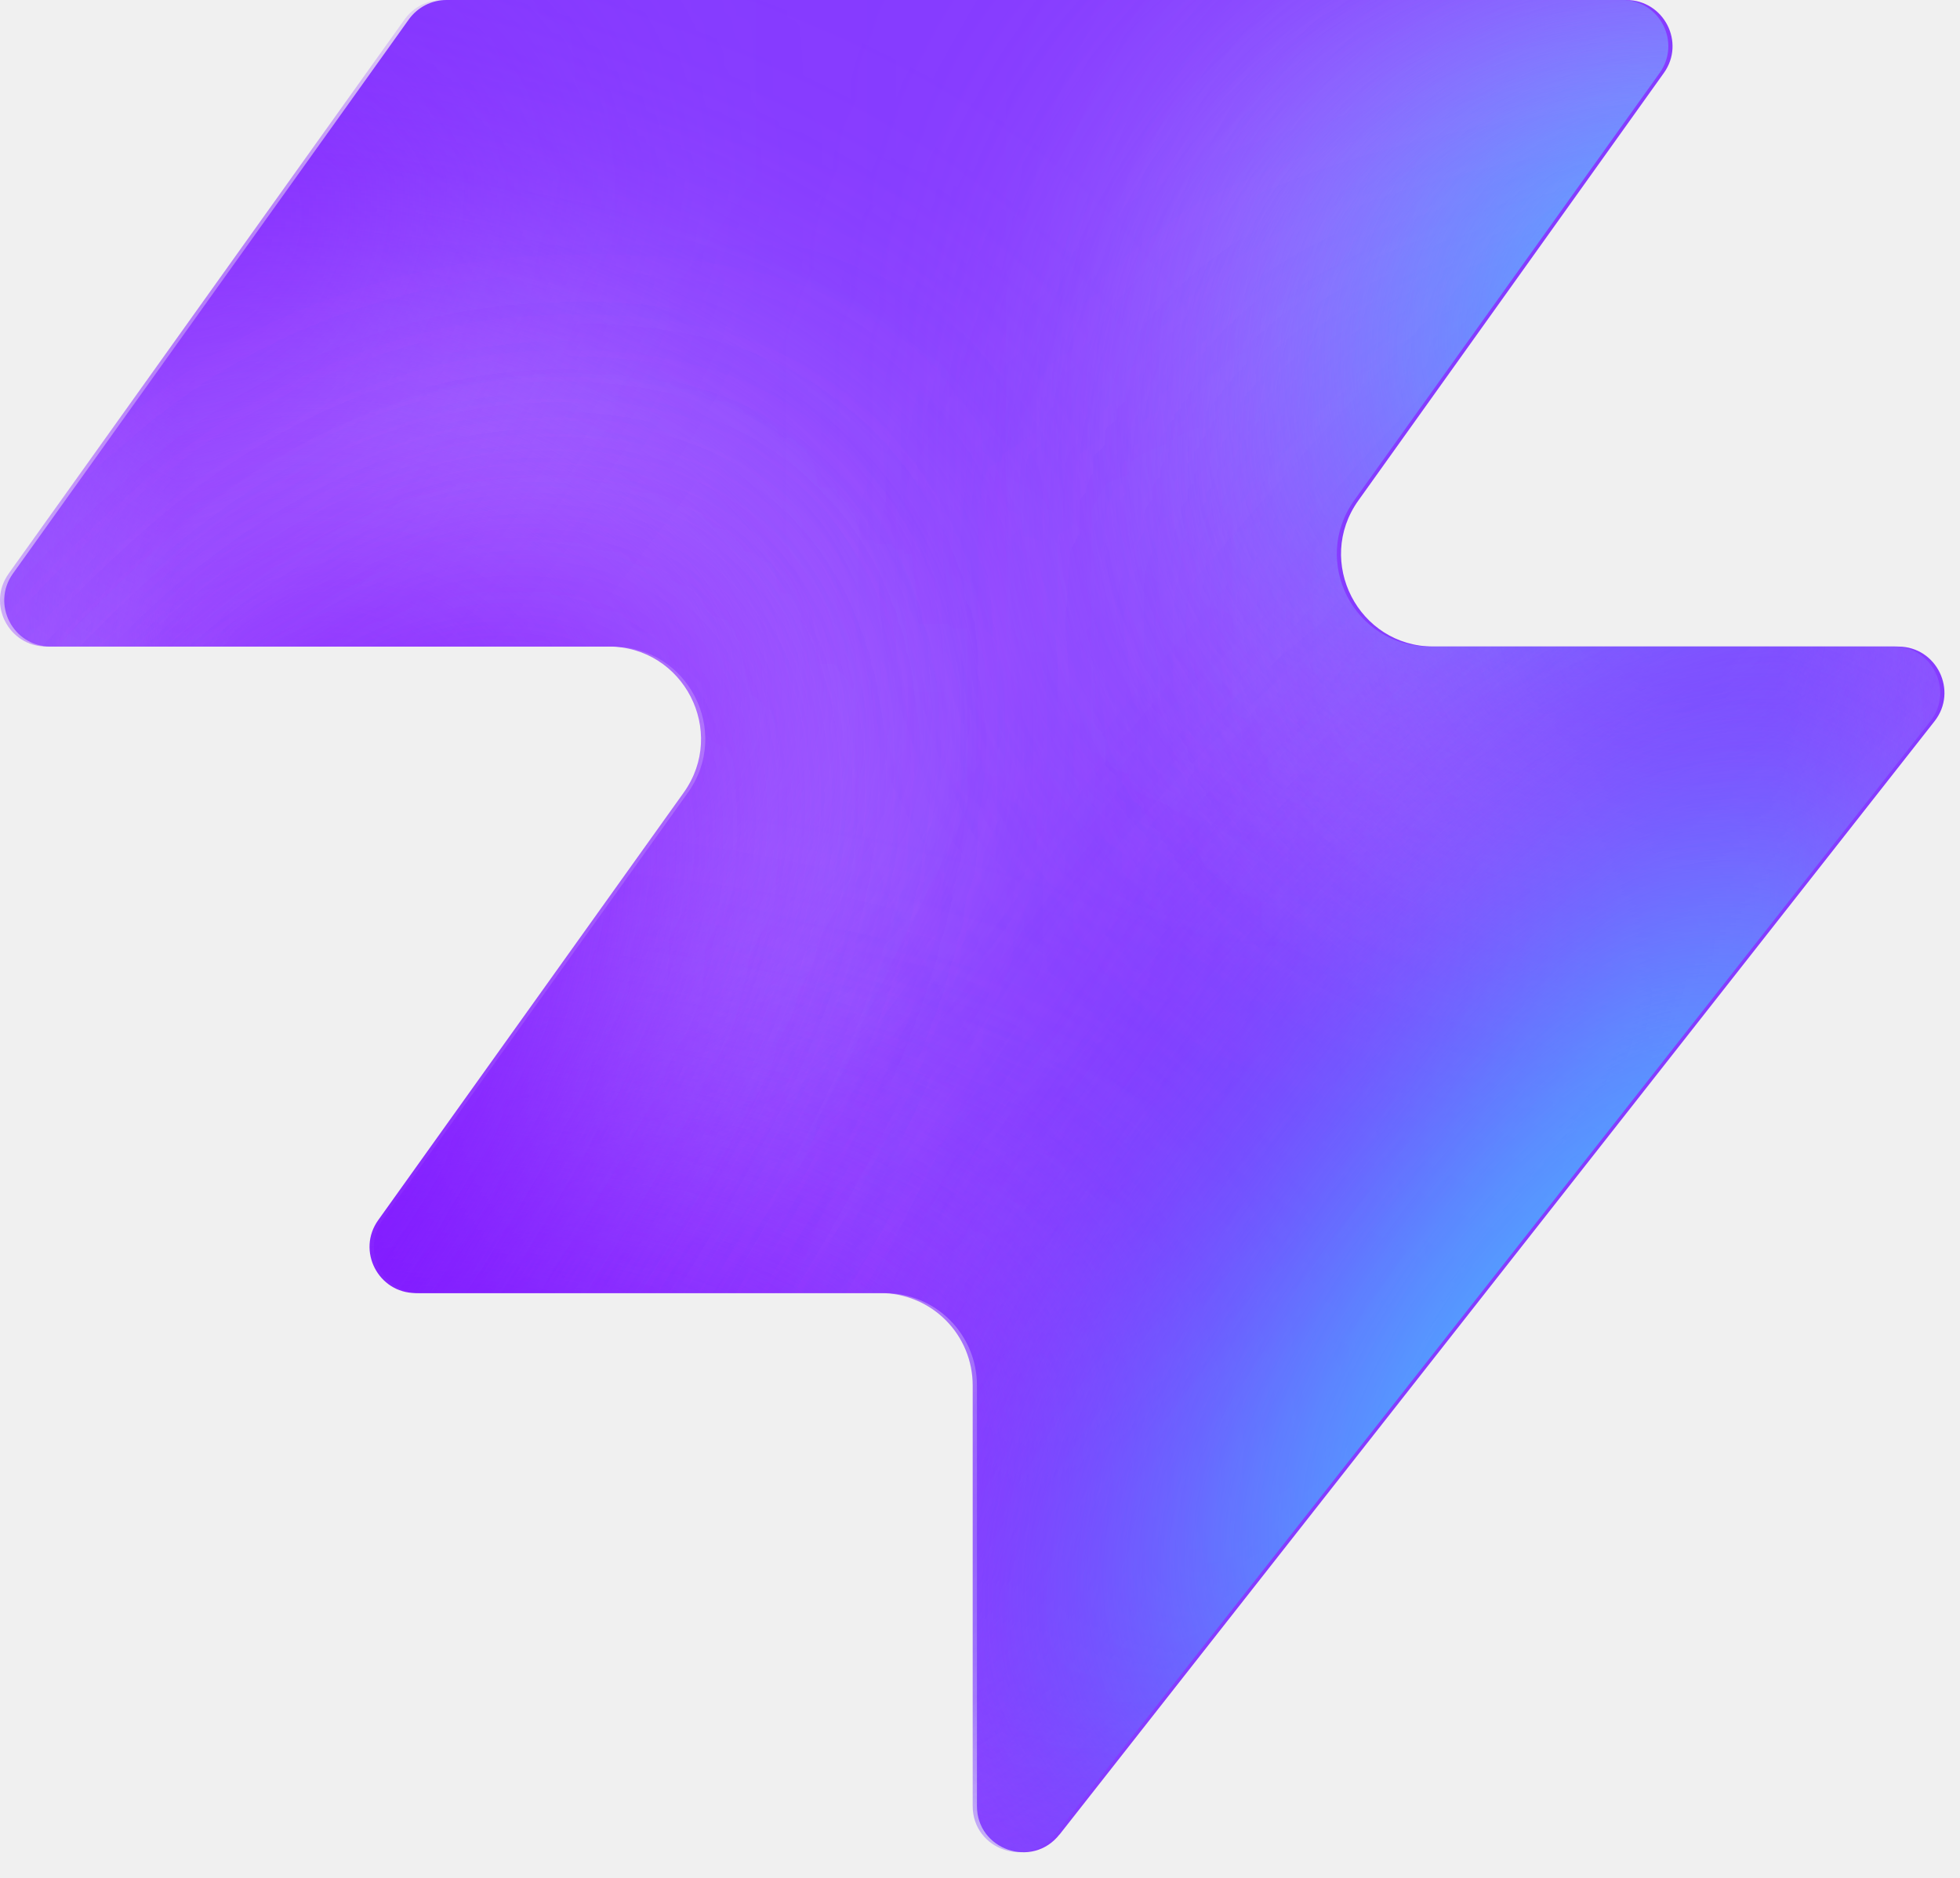
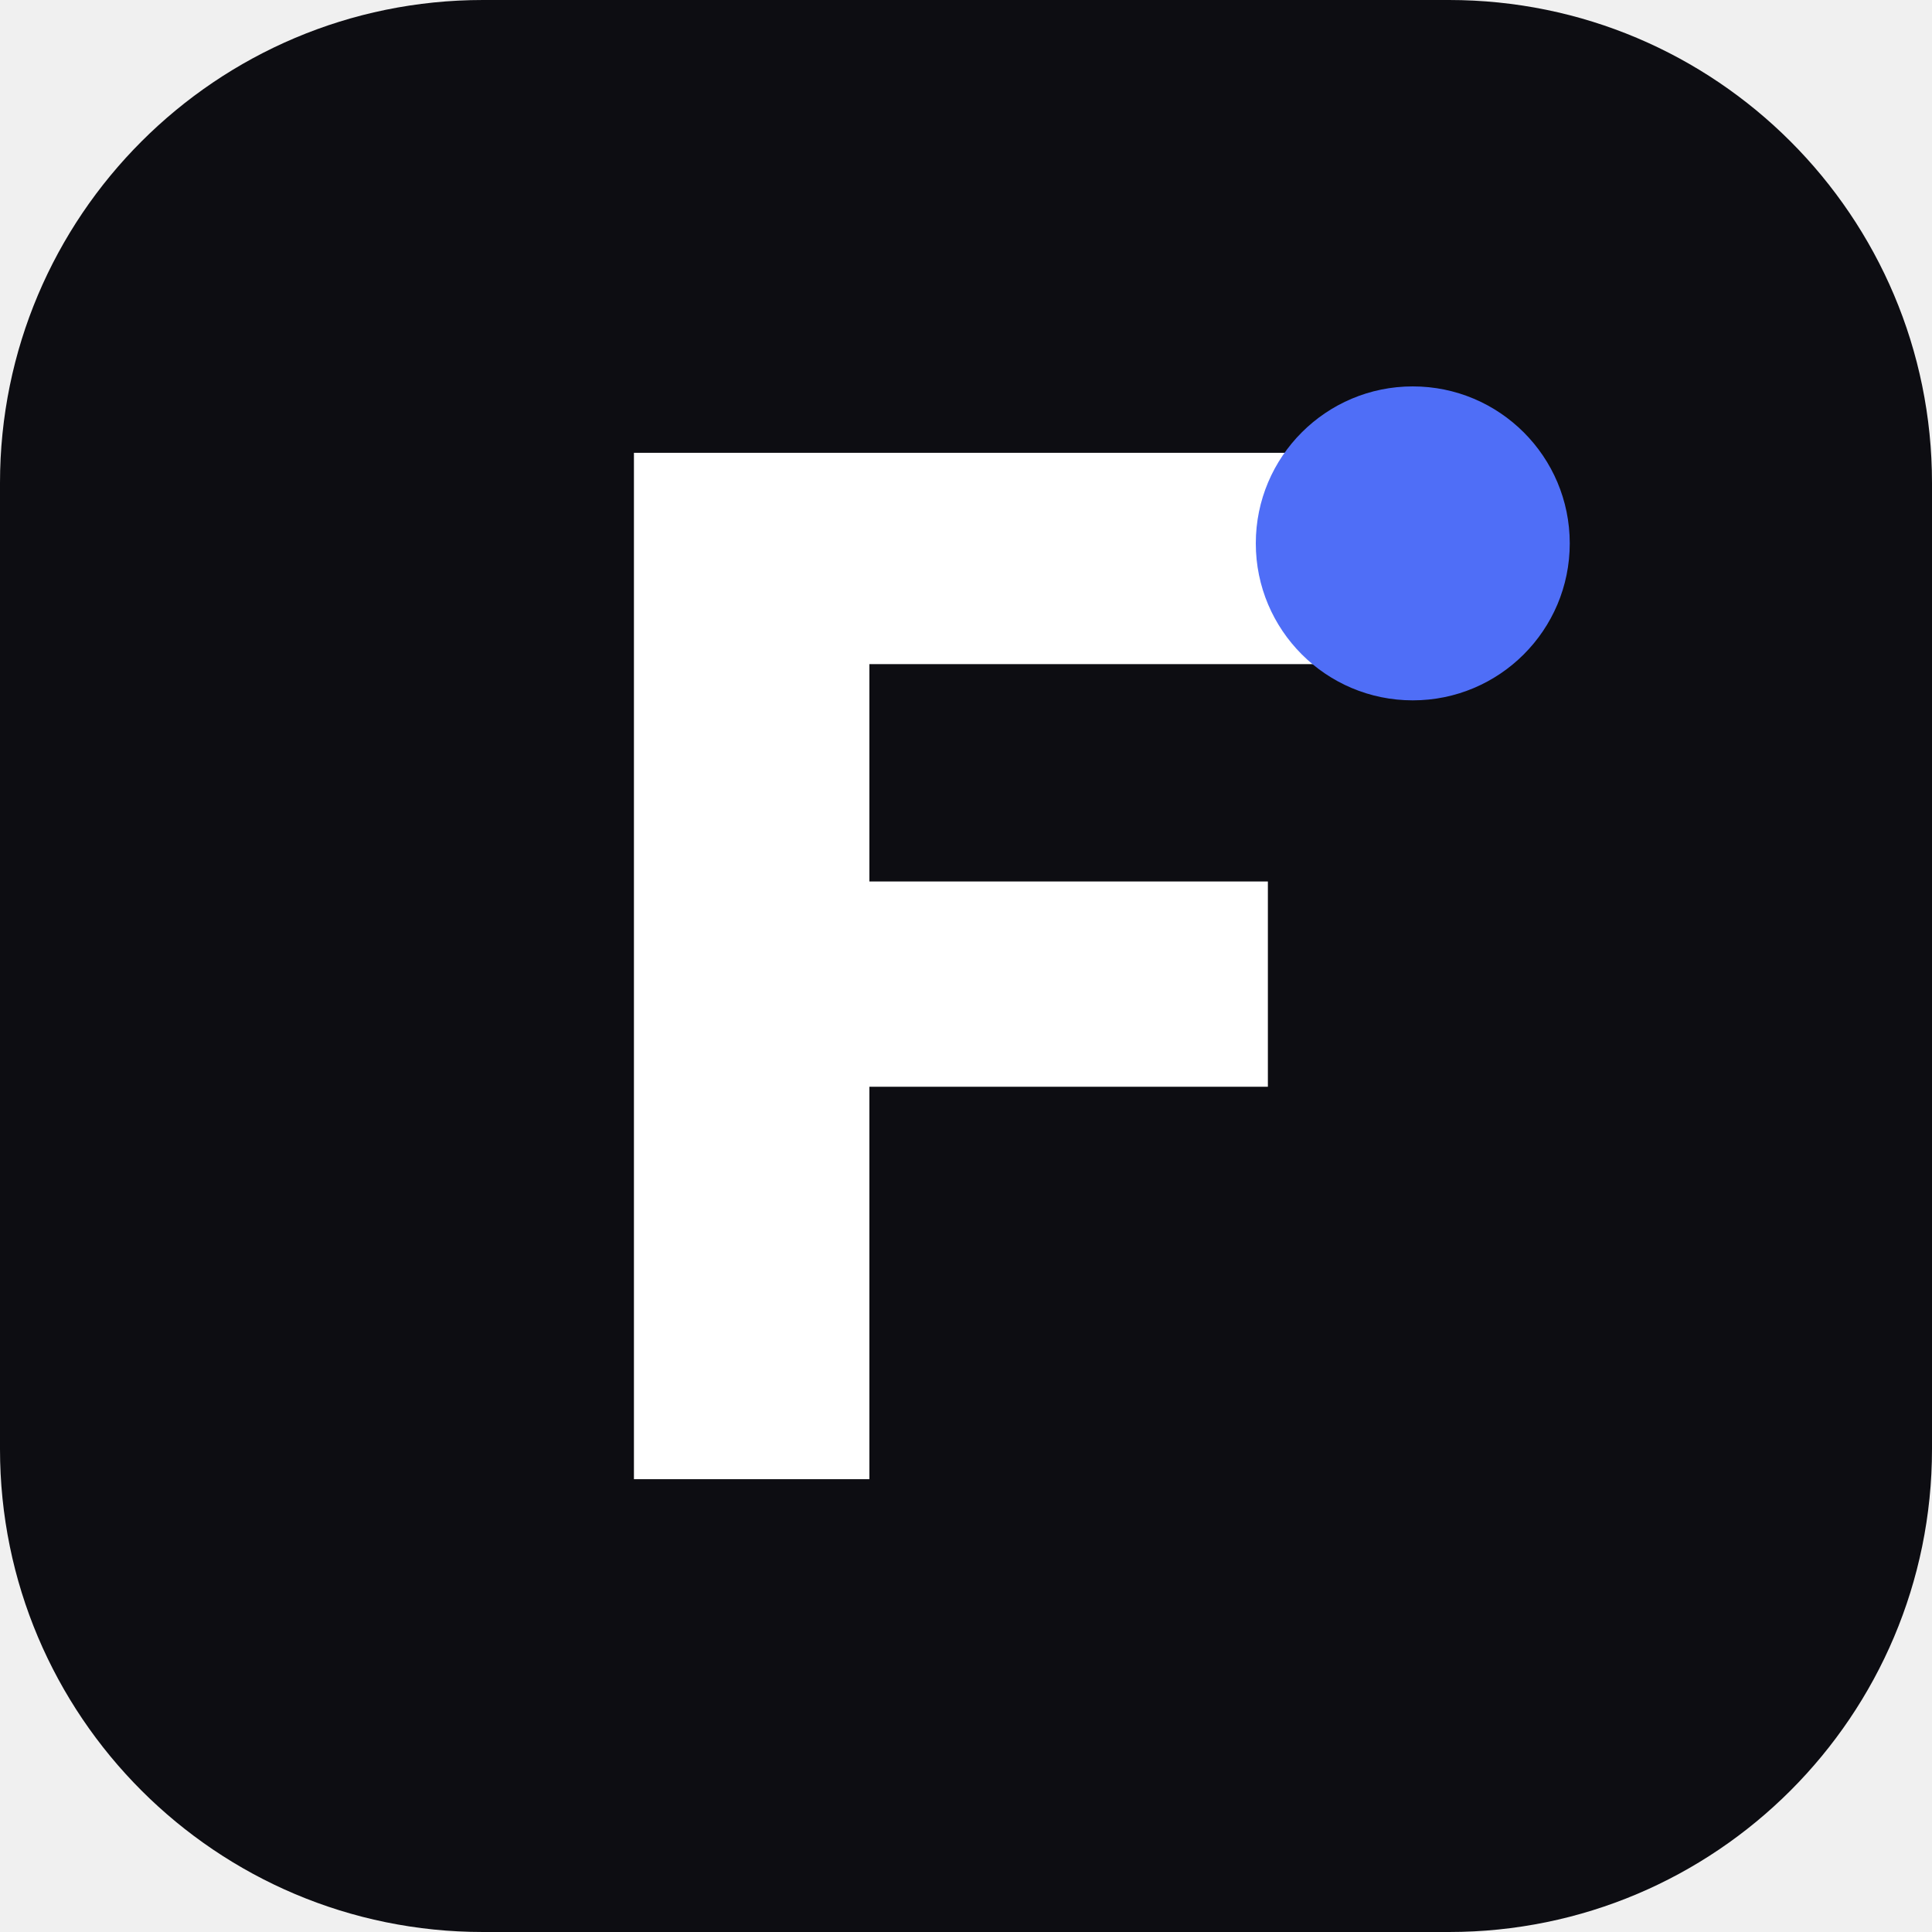
- <svg xmlns="http://www.w3.org/2000/svg" width="48" height="46" fill="none" viewBox="0 0 48 46">
-   <path fill="#863bff" d="M25.946 44.938c-.664.845-2.021.375-2.021-.698V33.937a2.26 2.26 0 0 0-2.262-2.262H10.287c-.92 0-1.456-1.04-.92-1.788l7.48-10.471c1.07-1.497 0-3.578-1.842-3.578H1.237c-.92 0-1.456-1.04-.92-1.788L10.013.474c.214-.297.556-.474.92-.474h28.894c.92 0 1.456 1.04.92 1.788l-7.48 10.471c-1.07 1.498 0 3.579 1.842 3.579h11.377c.943 0 1.473 1.088.89 1.83L25.947 44.94z" style="fill:#863bff;fill:color(display-p3 .525 .23 1);fill-opacity:1" />
-   <mask id="a" width="48" height="46" x="0" y="0" maskUnits="userSpaceOnUse" style="mask-type:alpha">
-     <path fill="#000" d="M25.842 44.938c-.664.844-2.021.375-2.021-.698V33.937a2.26 2.26 0 0 0-2.262-2.262H10.183c-.92 0-1.456-1.04-.92-1.788l7.48-10.471c1.07-1.498 0-3.579-1.842-3.579H1.133c-.92 0-1.456-1.04-.92-1.787L9.91.473c.214-.297.556-.474.92-.474h28.894c.92 0 1.456 1.04.92 1.788l-7.48 10.471c-1.07 1.498 0 3.578 1.842 3.578h11.377c.943 0 1.473 1.088.89 1.832L25.843 44.94z" style="fill:#000;fill-opacity:1" />
-   </mask>
-   <g mask="url(#a)">
-     <g filter="url(#b)">
-       <ellipse cx="5.508" cy="14.704" fill="#ede6ff" rx="5.508" ry="14.704" style="fill:#ede6ff;fill:color(display-p3 .927 .903 1);fill-opacity:1" transform="matrix(.00324 1 1 -.00324 -4.47 31.516)" />
-     </g>
-     <g filter="url(#c)">
-       <ellipse cx="10.399" cy="29.851" fill="#ede6ff" rx="10.399" ry="29.851" style="fill:#ede6ff;fill:color(display-p3 .927 .903 1);fill-opacity:1" transform="matrix(.00324 1 1 -.00324 -39.328 7.883)" />
-     </g>
-     <g filter="url(#d)">
-       <ellipse cx="5.508" cy="30.487" fill="#7e14ff" rx="5.508" ry="30.487" style="fill:#7e14ff;fill:color(display-p3 .492 .077 1);fill-opacity:1" transform="rotate(89.814 -25.913 -14.639)scale(1 -1)" />
-     </g>
-     <g filter="url(#e)">
-       <ellipse cx="5.508" cy="30.599" fill="#7e14ff" rx="5.508" ry="30.599" style="fill:#7e14ff;fill:color(display-p3 .492 .077 1);fill-opacity:1" transform="rotate(89.814 -32.644 -3.334)scale(1 -1)" />
-     </g>
-     <g filter="url(#f)">
-       <ellipse cx="5.508" cy="30.599" fill="#7e14ff" rx="5.508" ry="30.599" style="fill:#7e14ff;fill:color(display-p3 .492 .077 1);fill-opacity:1" transform="matrix(.00324 1 1 -.00324 -34.34 30.47)" />
-     </g>
-     <g filter="url(#g)">
-       <ellipse cx="14.072" cy="22.078" fill="#ede6ff" rx="14.072" ry="22.078" style="fill:#ede6ff;fill:color(display-p3 .927 .903 1);fill-opacity:1" transform="rotate(93.35 24.506 48.493)scale(-1 1)" />
-     </g>
-     <g filter="url(#h)">
-       <ellipse cx="3.47" cy="21.501" fill="#7e14ff" rx="3.47" ry="21.501" style="fill:#7e14ff;fill:color(display-p3 .492 .077 1);fill-opacity:1" transform="rotate(89.009 28.708 47.59)scale(-1 1)" />
-     </g>
-     <g filter="url(#i)">
-       <ellipse cx="3.47" cy="21.501" fill="#7e14ff" rx="3.47" ry="21.501" style="fill:#7e14ff;fill:color(display-p3 .492 .077 1);fill-opacity:1" transform="rotate(89.009 28.708 47.59)scale(-1 1)" />
-     </g>
-     <g filter="url(#j)">
-       <ellipse cx=".387" cy="8.972" fill="#7e14ff" rx="4.407" ry="29.108" style="fill:#7e14ff;fill:color(display-p3 .492 .077 1);fill-opacity:1" transform="rotate(39.51 .387 8.972)" />
-     </g>
-     <g filter="url(#k)">
-       <ellipse cx="47.523" cy="-6.092" fill="#7e14ff" rx="4.407" ry="29.108" style="fill:#7e14ff;fill:color(display-p3 .492 .077 1);fill-opacity:1" transform="rotate(37.892 47.523 -6.092)" />
-     </g>
-     <g filter="url(#l)">
-       <ellipse cx="41.412" cy="6.333" fill="#47bfff" rx="5.971" ry="9.665" style="fill:#47bfff;fill:color(display-p3 .28 .748 1);fill-opacity:1" transform="rotate(37.892 41.412 6.333)" />
-     </g>
-     <g filter="url(#m)">
-       <ellipse cx="-1.879" cy="38.332" fill="#7e14ff" rx="4.407" ry="29.108" style="fill:#7e14ff;fill:color(display-p3 .492 .077 1);fill-opacity:1" transform="rotate(37.892 -1.88 38.332)" />
-     </g>
-     <g filter="url(#n)">
-       <ellipse cx="-1.879" cy="38.332" fill="#7e14ff" rx="4.407" ry="29.108" style="fill:#7e14ff;fill:color(display-p3 .492 .077 1);fill-opacity:1" transform="rotate(37.892 -1.88 38.332)" />
-     </g>
-     <g filter="url(#o)">
-       <ellipse cx="35.651" cy="29.907" fill="#7e14ff" rx="4.407" ry="29.108" style="fill:#7e14ff;fill:color(display-p3 .492 .077 1);fill-opacity:1" transform="rotate(37.892 35.651 29.907)" />
-     </g>
-     <g filter="url(#p)">
-       <ellipse cx="38.418" cy="32.4" fill="#47bfff" rx="5.971" ry="15.297" style="fill:#47bfff;fill:color(display-p3 .28 .748 1);fill-opacity:1" transform="rotate(37.892 38.418 32.4)" />
-     </g>
-   </g>
-   <defs>
-     <filter id="b" width="60.045" height="41.654" x="-19.77" y="16.149" color-interpolation-filters="sRGB" filterUnits="userSpaceOnUse">
-       <feFlood flood-opacity="0" result="BackgroundImageFix" />
-       <feBlend in="SourceGraphic" in2="BackgroundImageFix" result="shape" />
-       <feGaussianBlur result="effect1_foregroundBlur_2002_17158" stdDeviation="7.659" />
-     </filter>
-     <filter id="c" width="90.34" height="51.437" x="-54.613" y="-7.533" color-interpolation-filters="sRGB" filterUnits="userSpaceOnUse">
-       <feFlood flood-opacity="0" result="BackgroundImageFix" />
-       <feBlend in="SourceGraphic" in2="BackgroundImageFix" result="shape" />
-       <feGaussianBlur result="effect1_foregroundBlur_2002_17158" stdDeviation="7.659" />
-     </filter>
-     <filter id="d" width="79.355" height="29.4" x="-49.64" y="2.03" color-interpolation-filters="sRGB" filterUnits="userSpaceOnUse">
-       <feFlood flood-opacity="0" result="BackgroundImageFix" />
-       <feBlend in="SourceGraphic" in2="BackgroundImageFix" result="shape" />
-       <feGaussianBlur result="effect1_foregroundBlur_2002_17158" stdDeviation="4.596" />
-     </filter>
-     <filter id="e" width="79.579" height="29.4" x="-45.045" y="20.029" color-interpolation-filters="sRGB" filterUnits="userSpaceOnUse">
-       <feFlood flood-opacity="0" result="BackgroundImageFix" />
-       <feBlend in="SourceGraphic" in2="BackgroundImageFix" result="shape" />
-       <feGaussianBlur result="effect1_foregroundBlur_2002_17158" stdDeviation="4.596" />
-     </filter>
-     <filter id="f" width="79.579" height="29.4" x="-43.513" y="21.178" color-interpolation-filters="sRGB" filterUnits="userSpaceOnUse">
-       <feFlood flood-opacity="0" result="BackgroundImageFix" />
-       <feBlend in="SourceGraphic" in2="BackgroundImageFix" result="shape" />
-       <feGaussianBlur result="effect1_foregroundBlur_2002_17158" stdDeviation="4.596" />
-     </filter>
-     <filter id="g" width="74.749" height="58.852" x="15.756" y="-17.901" color-interpolation-filters="sRGB" filterUnits="userSpaceOnUse">
-       <feFlood flood-opacity="0" result="BackgroundImageFix" />
-       <feBlend in="SourceGraphic" in2="BackgroundImageFix" result="shape" />
-       <feGaussianBlur result="effect1_foregroundBlur_2002_17158" stdDeviation="7.659" />
-     </filter>
-     <filter id="h" width="61.377" height="25.362" x="23.548" y="2.284" color-interpolation-filters="sRGB" filterUnits="userSpaceOnUse">
-       <feFlood flood-opacity="0" result="BackgroundImageFix" />
-       <feBlend in="SourceGraphic" in2="BackgroundImageFix" result="shape" />
-       <feGaussianBlur result="effect1_foregroundBlur_2002_17158" stdDeviation="4.596" />
-     </filter>
-     <filter id="i" width="61.377" height="25.362" x="23.548" y="2.284" color-interpolation-filters="sRGB" filterUnits="userSpaceOnUse">
-       <feFlood flood-opacity="0" result="BackgroundImageFix" />
-       <feBlend in="SourceGraphic" in2="BackgroundImageFix" result="shape" />
-       <feGaussianBlur result="effect1_foregroundBlur_2002_17158" stdDeviation="4.596" />
-     </filter>
-     <filter id="j" width="56.045" height="63.649" x="-27.636" y="-22.853" color-interpolation-filters="sRGB" filterUnits="userSpaceOnUse">
-       <feFlood flood-opacity="0" result="BackgroundImageFix" />
-       <feBlend in="SourceGraphic" in2="BackgroundImageFix" result="shape" />
-       <feGaussianBlur result="effect1_foregroundBlur_2002_17158" stdDeviation="4.596" />
-     </filter>
-     <filter id="k" width="54.814" height="64.646" x="20.116" y="-38.415" color-interpolation-filters="sRGB" filterUnits="userSpaceOnUse">
-       <feFlood flood-opacity="0" result="BackgroundImageFix" />
-       <feBlend in="SourceGraphic" in2="BackgroundImageFix" result="shape" />
-       <feGaussianBlur result="effect1_foregroundBlur_2002_17158" stdDeviation="4.596" />
-     </filter>
-     <filter id="l" width="33.541" height="35.313" x="24.641" y="-11.323" color-interpolation-filters="sRGB" filterUnits="userSpaceOnUse">
-       <feFlood flood-opacity="0" result="BackgroundImageFix" />
-       <feBlend in="SourceGraphic" in2="BackgroundImageFix" result="shape" />
-       <feGaussianBlur result="effect1_foregroundBlur_2002_17158" stdDeviation="4.596" />
-     </filter>
-     <filter id="m" width="54.814" height="64.646" x="-29.286" y="6.009" color-interpolation-filters="sRGB" filterUnits="userSpaceOnUse">
-       <feFlood flood-opacity="0" result="BackgroundImageFix" />
-       <feBlend in="SourceGraphic" in2="BackgroundImageFix" result="shape" />
-       <feGaussianBlur result="effect1_foregroundBlur_2002_17158" stdDeviation="4.596" />
-     </filter>
-     <filter id="n" width="54.814" height="64.646" x="-29.286" y="6.009" color-interpolation-filters="sRGB" filterUnits="userSpaceOnUse">
-       <feFlood flood-opacity="0" result="BackgroundImageFix" />
-       <feBlend in="SourceGraphic" in2="BackgroundImageFix" result="shape" />
-       <feGaussianBlur result="effect1_foregroundBlur_2002_17158" stdDeviation="4.596" />
-     </filter>
-     <filter id="o" width="54.814" height="64.646" x="8.244" y="-2.416" color-interpolation-filters="sRGB" filterUnits="userSpaceOnUse">
-       <feFlood flood-opacity="0" result="BackgroundImageFix" />
-       <feBlend in="SourceGraphic" in2="BackgroundImageFix" result="shape" />
-       <feGaussianBlur result="effect1_foregroundBlur_2002_17158" stdDeviation="4.596" />
-     </filter>
-     <filter id="p" width="39.409" height="43.623" x="18.713" y="10.588" color-interpolation-filters="sRGB" filterUnits="userSpaceOnUse">
-       <feFlood flood-opacity="0" result="BackgroundImageFix" />
-       <feBlend in="SourceGraphic" in2="BackgroundImageFix" result="shape" />
-       <feGaussianBlur result="effect1_foregroundBlur_2002_17158" stdDeviation="4.596" />
-     </filter>
-   </defs>
+ <svg xmlns="http://www.w3.org/2000/svg" viewBox="0 0 32 32" width="32" height="32">
+   <rect width="32" height="32" rx="8" fill="#0d0d12" />
+   <path d="M10.5 7.5 H22 V11 H14.4 V14.6 H21 V18 H14.4 V24.5 H10.5 Z" fill="#fff" />
+   <circle cx="23.4" cy="9" r="2.6" fill="#4f6ef7" />
</svg>
